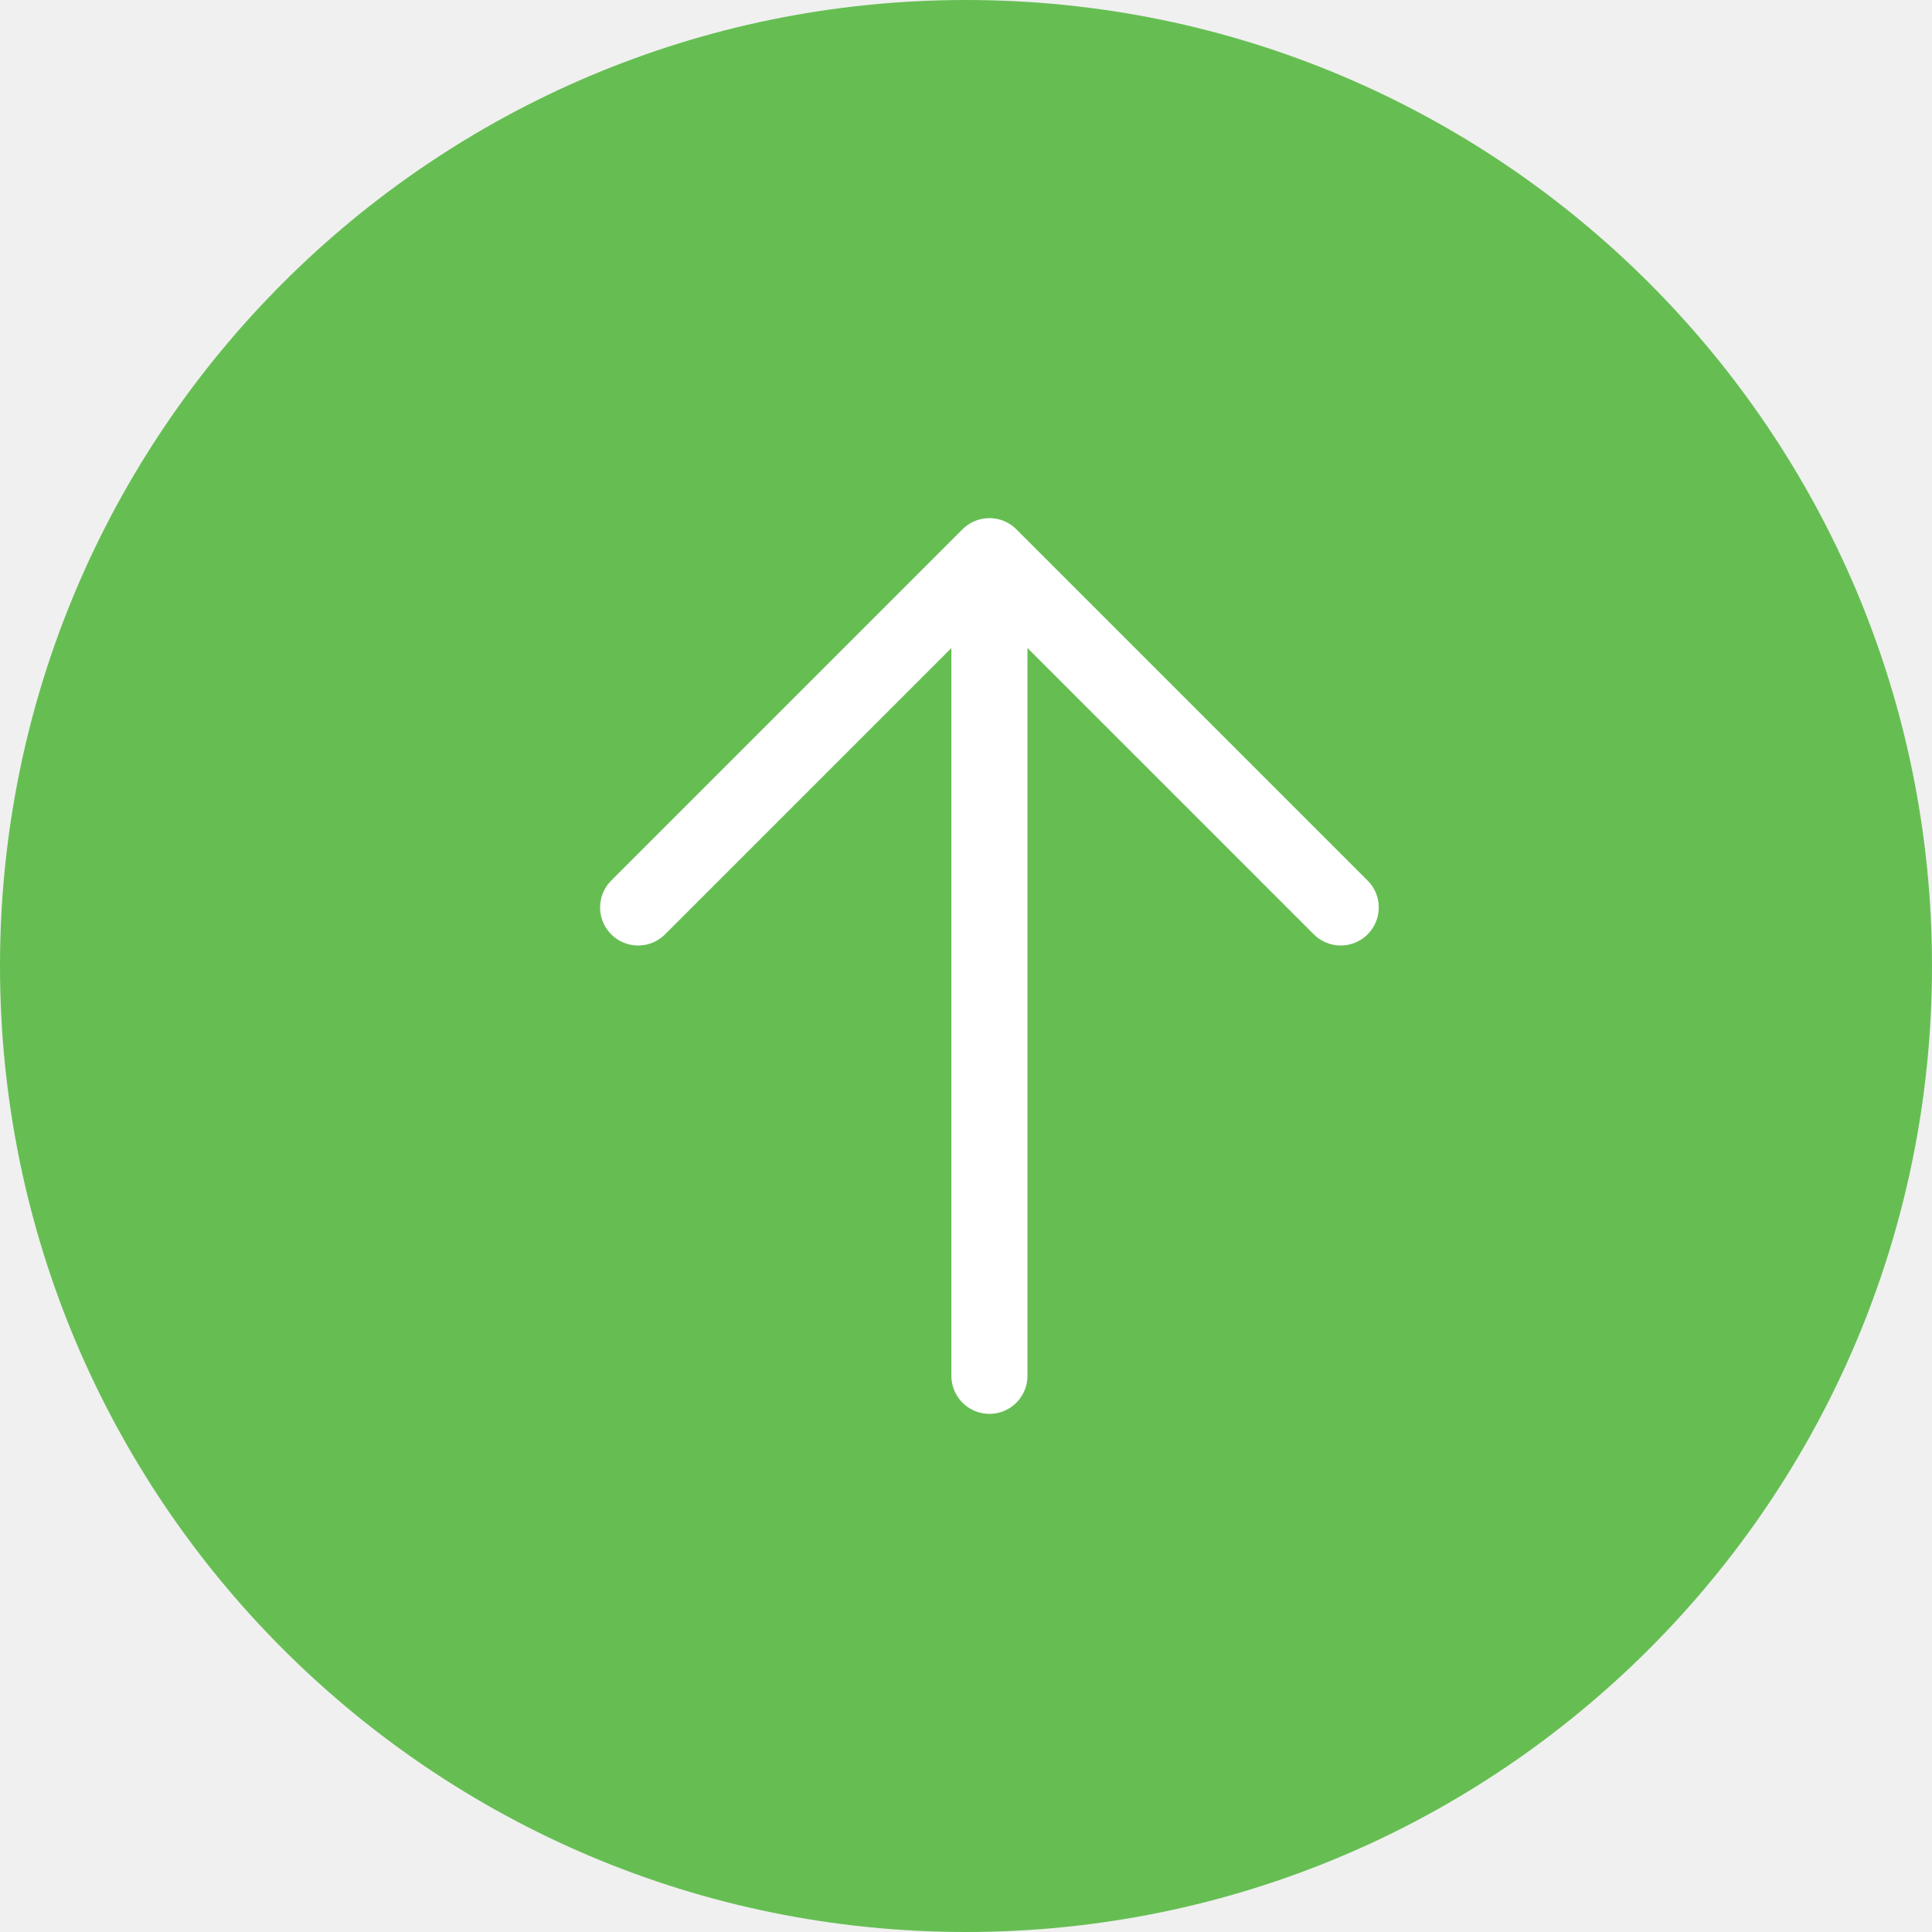
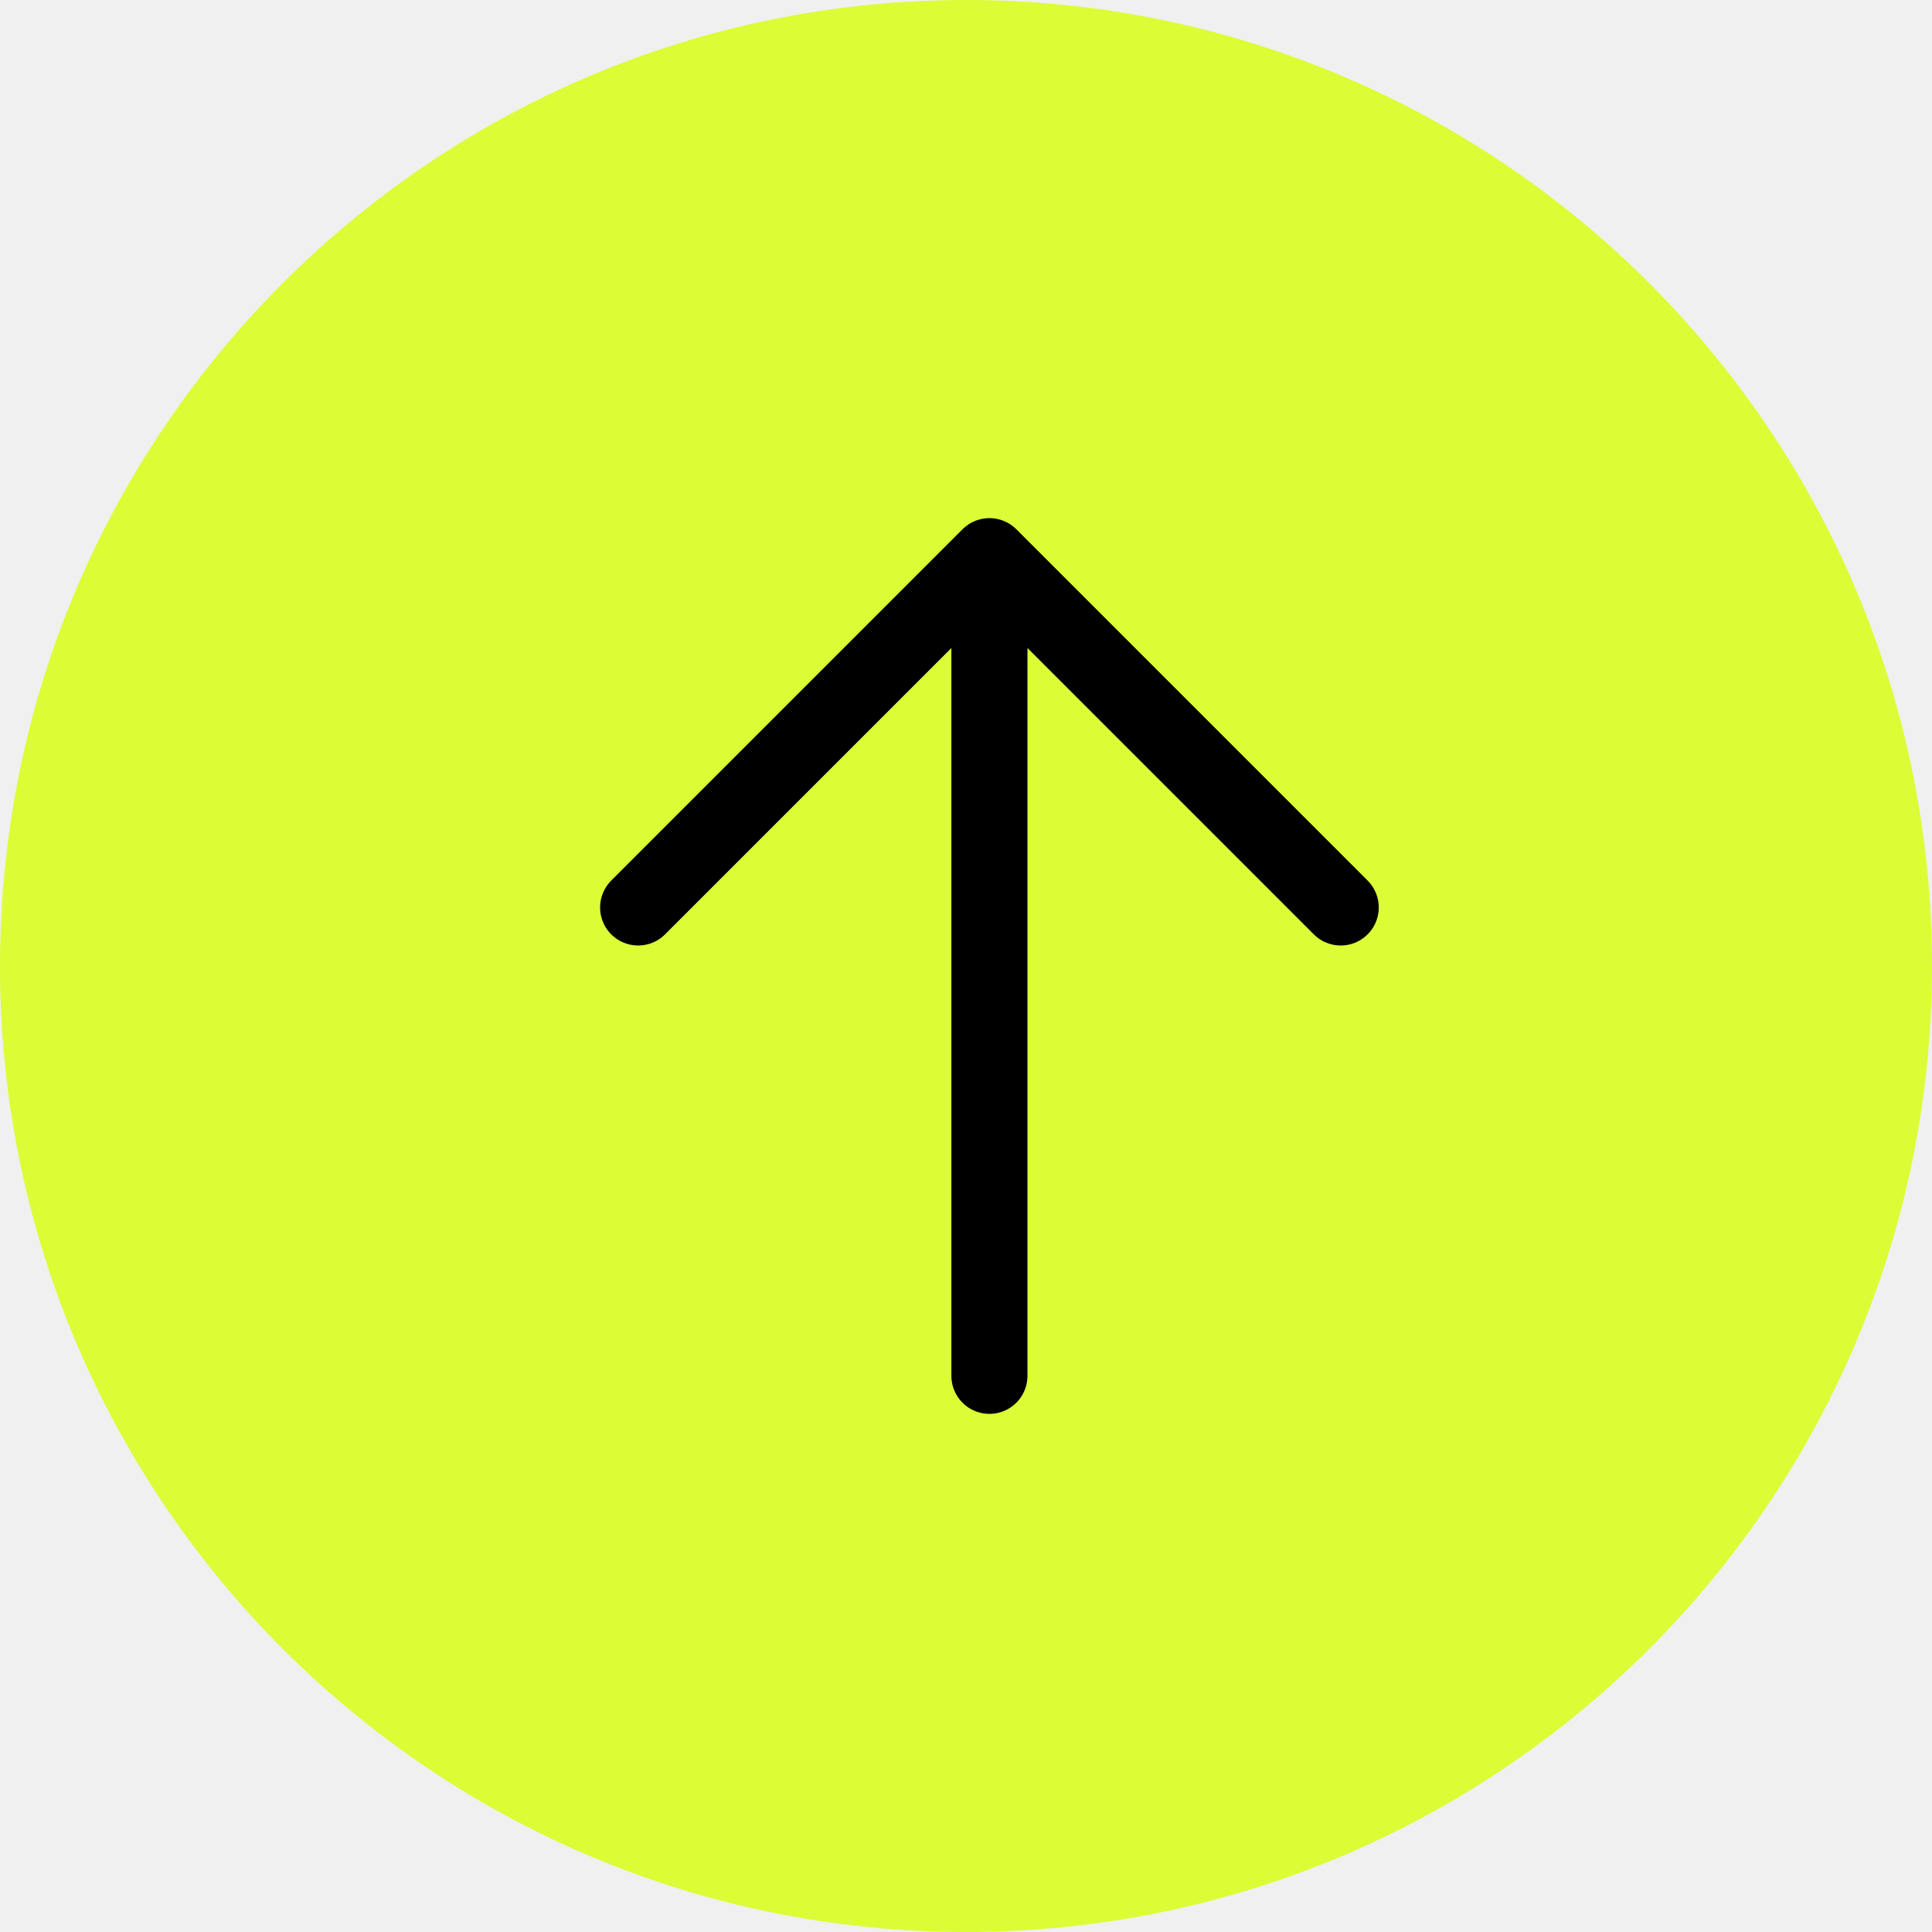
<svg xmlns="http://www.w3.org/2000/svg" width="40" height="40" viewBox="0 0 40 40" fill="none">
  <g clip-path="url(#clip0_1687_2798)">
-     <rect width="40" height="40" rx="20" fill="#66BE53" />
-     <path d="M13.212 18.788L20.485 11.515M20.485 11.515L27.758 18.788M20.485 11.515V28.485" stroke="white" stroke-width="1.575" stroke-linecap="round" stroke-linejoin="round" />
+     <rect width="40" height="40" rx="20" fill="#DCFC36" />
+     <path d="M13.212 18.788L20.485 11.515M20.485 11.515L27.758 18.788M20.485 11.515V28.485" stroke="black" stroke-width="1.575" stroke-linecap="round" stroke-linejoin="round" />
  </g>
  <defs>
    <clipPath id="clip0_1687_2798">
      <rect width="40" height="40" rx="20" fill="white" />
    </clipPath>
  </defs>
</svg>
